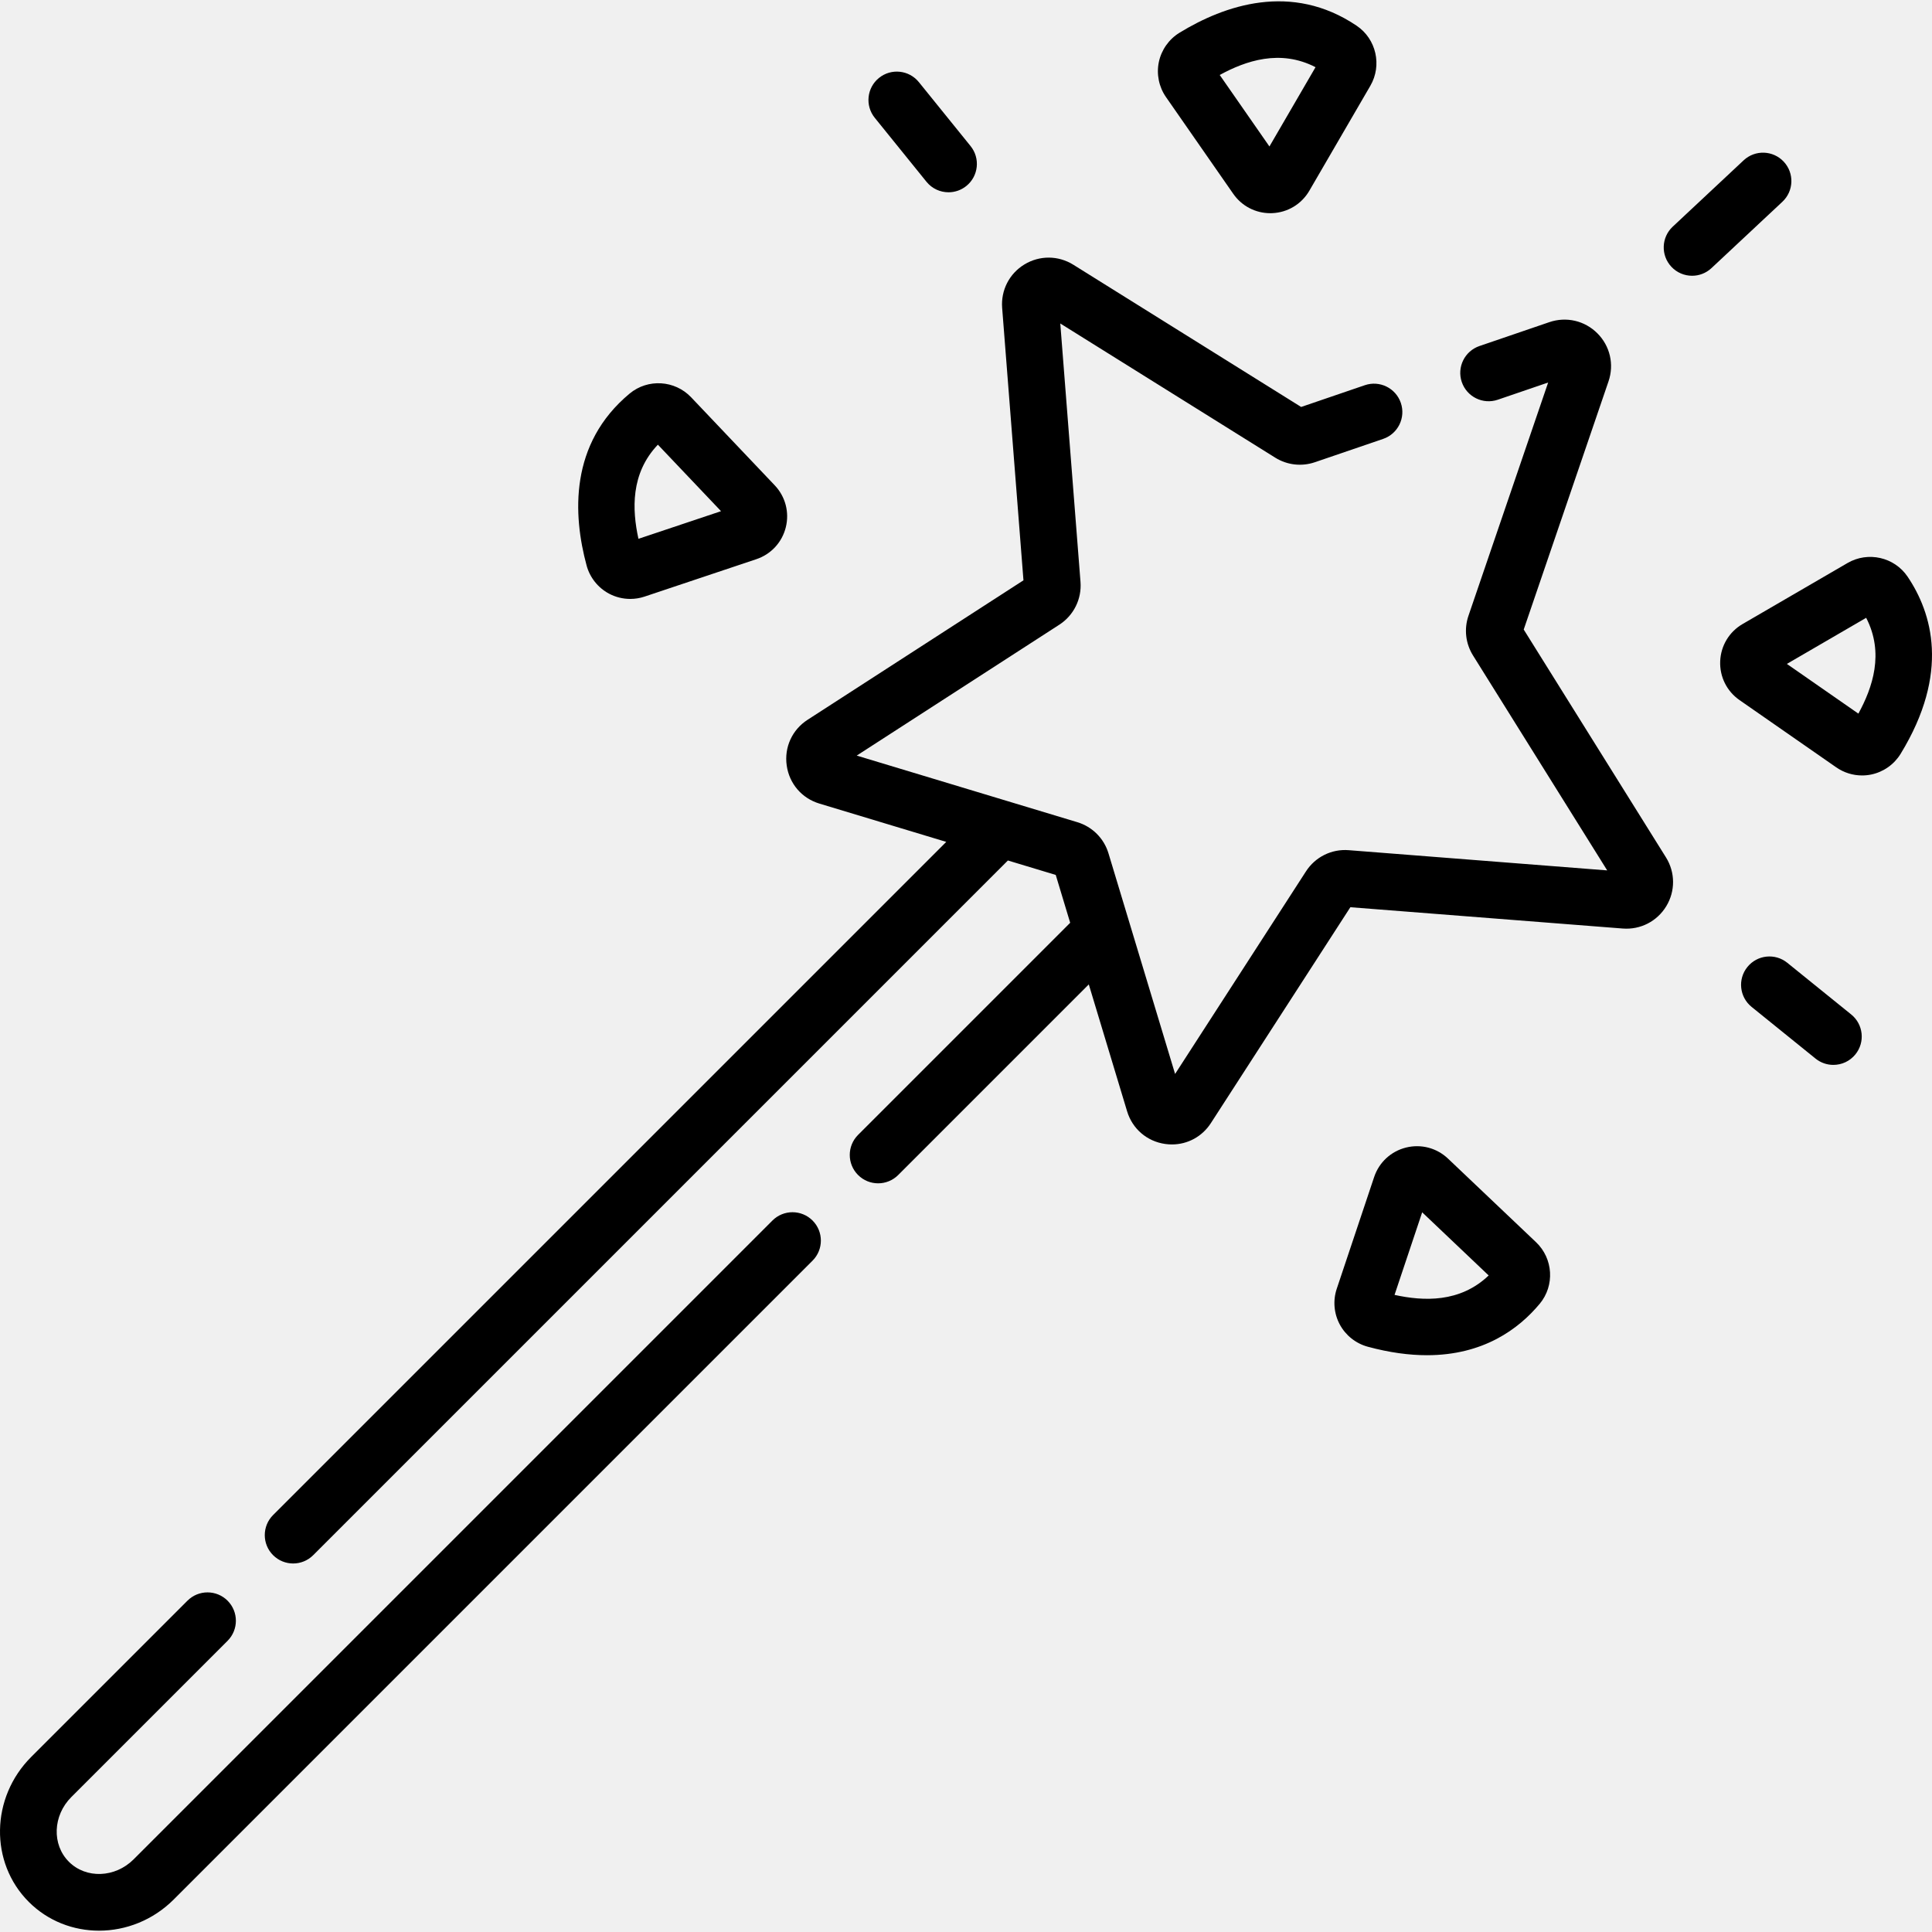
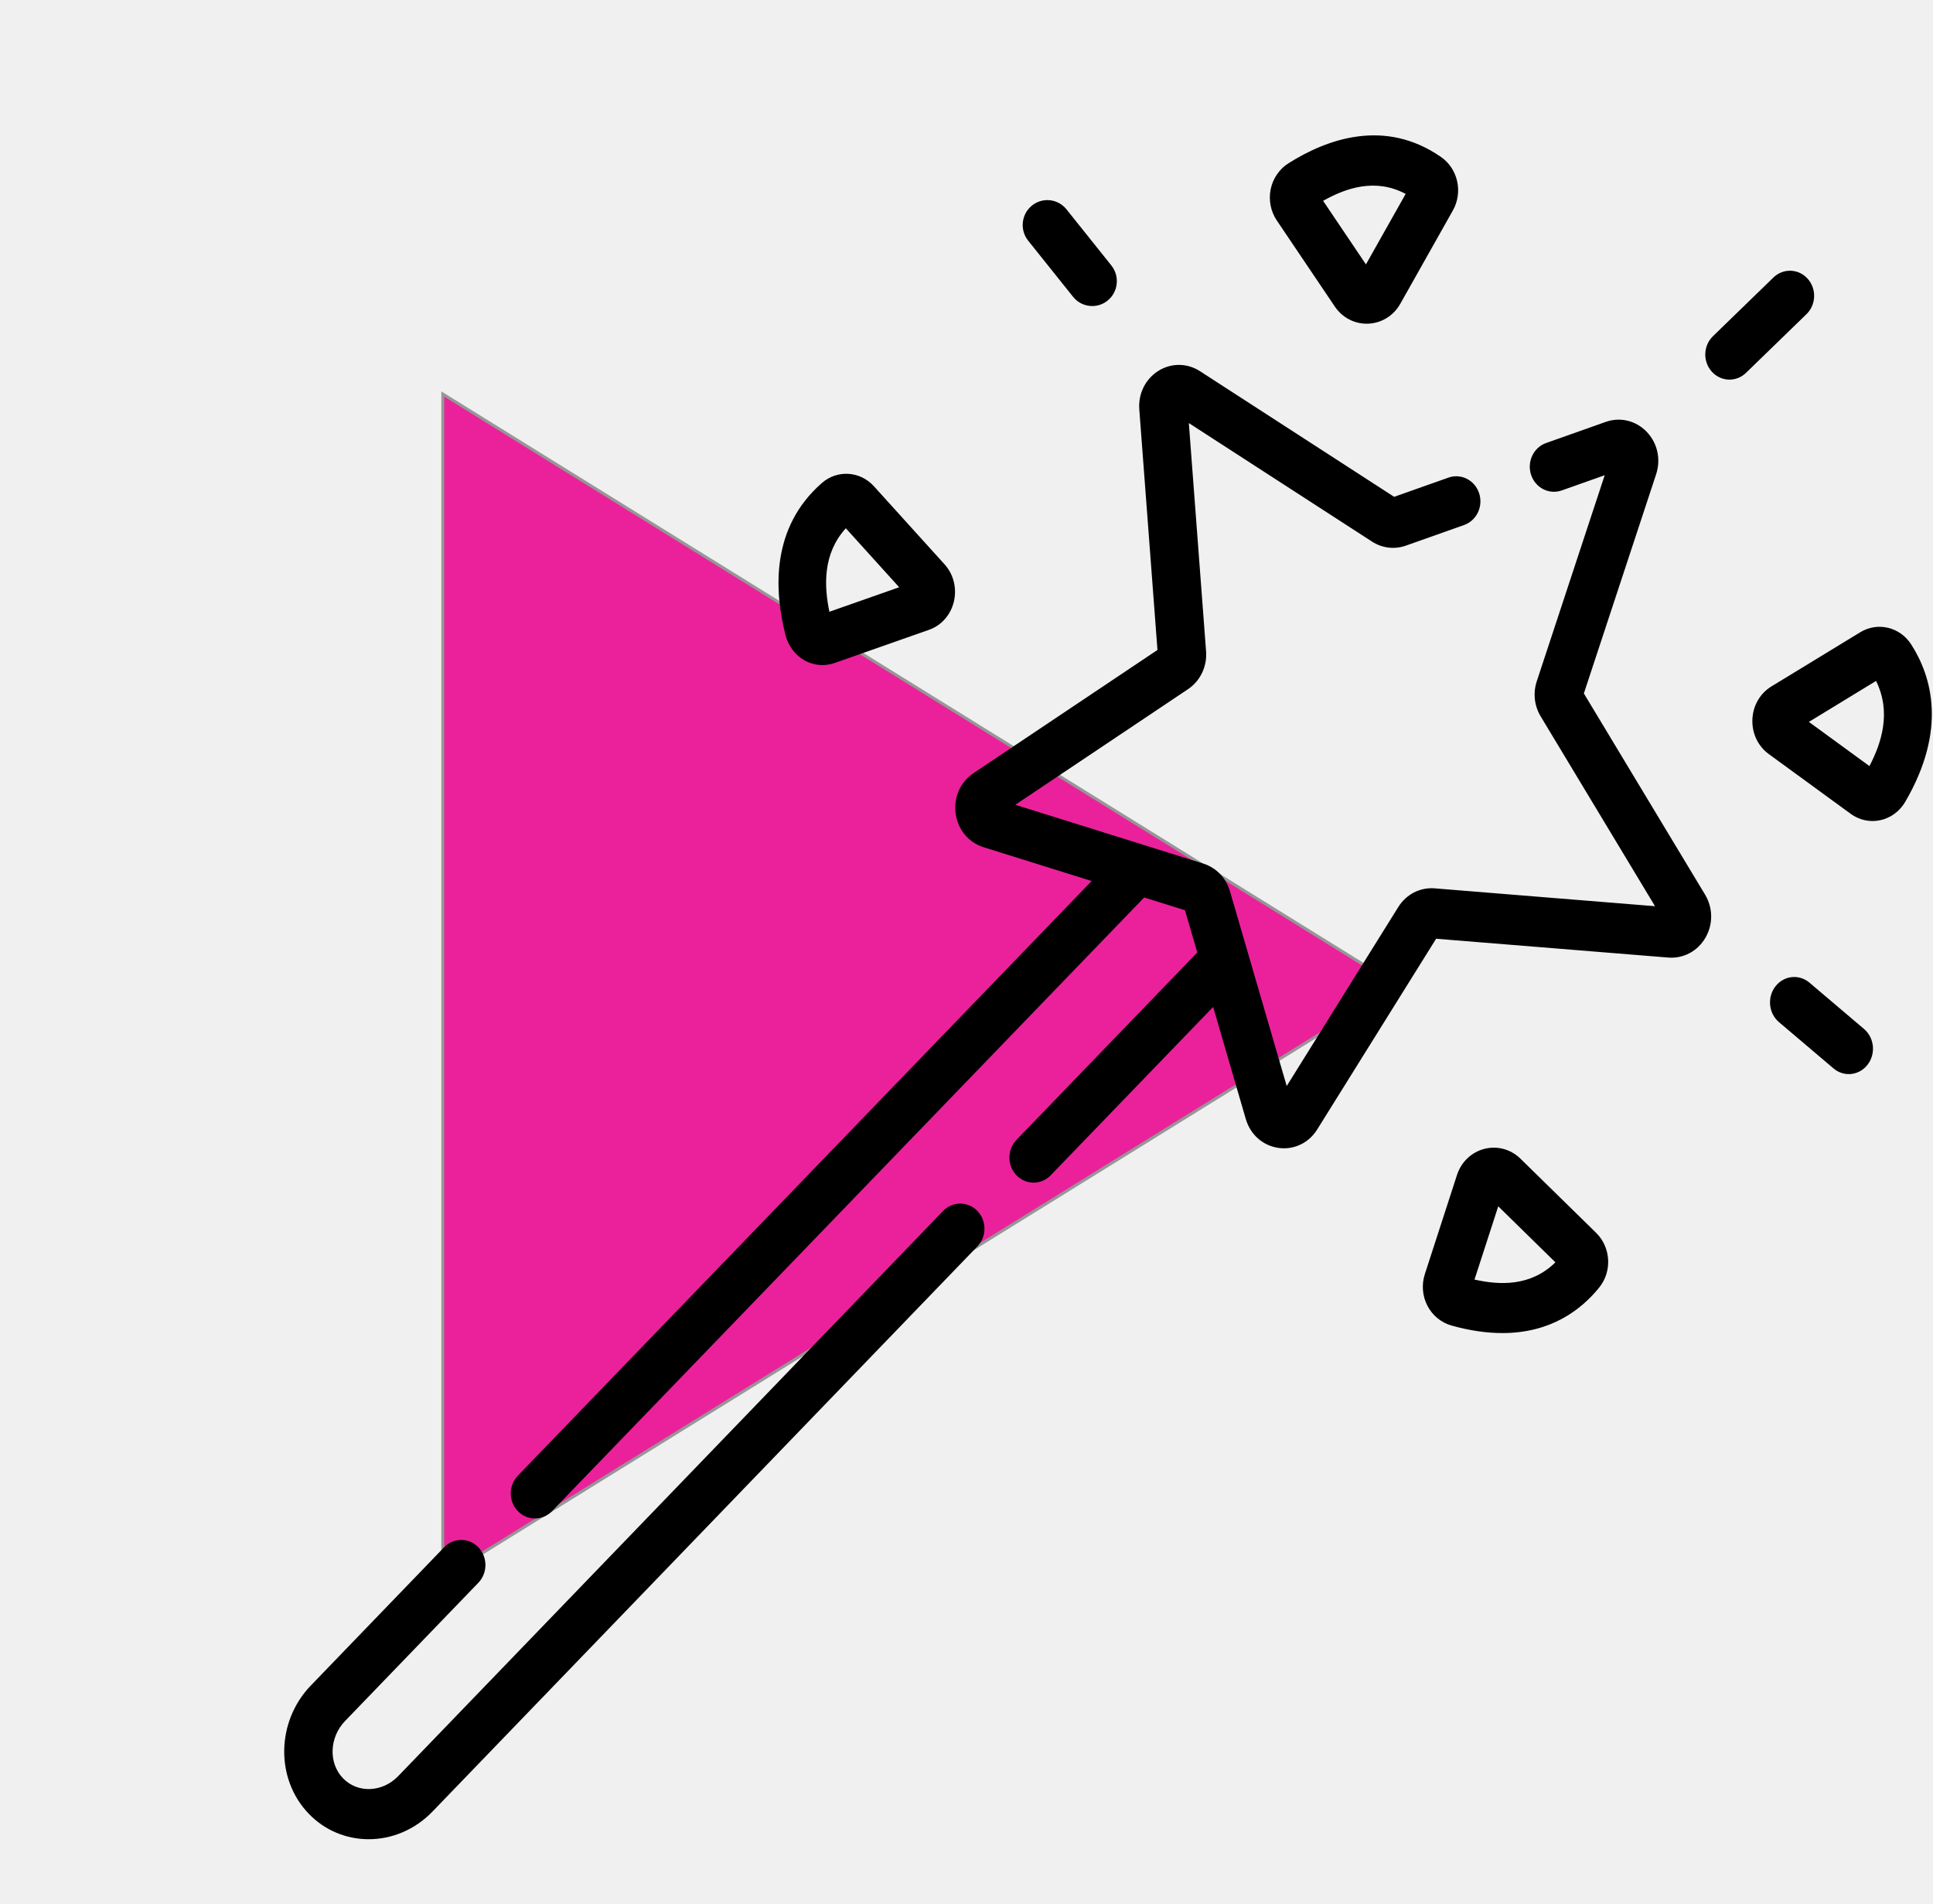
- <svg xmlns="http://www.w3.org/2000/svg" id="Capa_1" enable-background="new 0 0 510.769 510.769" viewBox="0 0 510.769 510.769">
-   <g>
-     <path d="m402.83 166.432 22.419-65.613c1.532-4.484.403-9.352-2.947-12.702s-8.219-4.478-12.701-2.948l-18.471 6.311c-3.92 1.34-6.012 5.603-4.673 9.522 1.341 3.921 5.603 6.012 9.522 4.673l13.313-4.549-21.067 61.656c-1.205 3.524-.765 7.357 1.207 10.515l35.469 56.813-68.319-5.344c-4.535-.367-8.86 1.791-11.316 5.599l-34.603 53.561-17.608-58.321c-1.194-3.962-4.272-7.042-8.237-8.24l-58.324-17.608 53.563-34.604c3.807-2.461 5.952-6.797 5.598-11.313l-5.345-68.321 56.817 35.471c3.155 1.967 6.987 2.407 10.508 1.204l18.034-6.162c3.92-1.339 6.012-5.603 4.672-9.521-1.339-3.92-5.606-6.016-9.521-4.672l-16.832 5.751-60.229-37.601c-3.971-2.478-8.92-2.511-12.921-.084-4.001 2.428-6.26 6.834-5.896 11.5l5.634 72.016-57.076 36.873c-4.081 2.637-6.194 7.264-5.516 12.075s3.99 8.673 8.642 10.077l33.54 10.126-177.971 177.967c-2.929 2.93-2.929 7.678 0 10.607 1.465 1.464 3.385 2.196 5.304 2.196s3.839-.732 5.304-2.196l183.657-183.656 12.649 3.819 3.819 12.65-56.077 56.077c-2.929 2.93-2.929 7.678 0 10.607 1.465 1.464 3.385 2.196 5.304 2.196s3.839-.732 5.304-2.196l50.389-50.39 10.126 33.54c1.404 4.651 5.266 7.963 10.077 8.642.596.084 1.188.126 1.775.125 4.151 0 7.989-2.065 10.3-5.641l36.874-57.075 72.016 5.634c4.665.359 9.071-1.894 11.498-5.896 2.428-4.001 2.396-8.952-.082-12.921z" />
-     <path d="m204.211 322.675-168.888 168.889c-4.892 4.892-12.566 5.182-17.108.639-4.541-4.54-4.254-12.215.64-17.107l41.309-41.309c2.929-2.93 2.929-7.678 0-10.607-2.93-2.928-7.678-2.928-10.607 0l-41.31 41.308c-10.741 10.742-11.028 27.932-.638 38.322 5.081 5.081 11.788 7.608 18.573 7.607 7.088 0 14.261-2.759 19.749-8.246l168.888-168.889c2.929-2.93 2.929-7.678 0-10.607-2.93-2.928-7.678-2.928-10.608 0z" />
-     <path d="m160.979 156.928c1.746.936 3.693 1.411 5.646 1.411 1.273 0 2.551-.202 3.774-.612l29.553-9.891c3.888-1.3 6.801-4.451 7.792-8.43.991-3.978-.103-8.128-2.926-11.1l-22.1-23.272c-4.313-4.545-11.457-4.978-16.26-.984l.001-.001c-15.975 13.276-15.003 32.051-11.375 45.463.857 3.165 3.005 5.867 5.895 7.416zm12.948-39.368 16.695 17.581-21.833 7.307c-1.675-7.654-2.119-17.287 5.138-24.888z" />
-     <path d="m326.04 51.242c2.246 3.23 5.876 5.12 9.786 5.12.164 0 .328-.003.493-.01 4.097-.166 7.772-2.381 9.832-5.925l16.13-27.747c3.147-5.416 1.557-12.391-3.621-15.879 0 0 0-.001-.001-.001-17.229-11.602-34.974-5.397-46.825 1.851-2.797 1.709-4.789 4.53-5.464 7.738-.673 3.204.012 6.582 1.88 9.267zm21.75-33.48-12.186 20.96-13.143-18.901c6.876-3.757 15.997-6.888 25.329-2.059z" />
-     <path d="m244.929 48.048c1.481 1.834 3.649 2.785 5.837 2.785 1.655 0 3.322-.546 4.71-1.668 3.222-2.604 3.722-7.326 1.117-10.547l-13.664-16.901c-2.603-3.221-7.325-3.722-10.547-1.117-3.222 2.604-3.722 7.326-1.117 10.547z" />
-     <path d="m382.819 306.308c-2.973-2.821-7.122-3.915-11.101-2.926-3.979.991-7.13 3.904-8.43 7.791l-9.891 29.554c-1.038 3.1-.747 6.532.798 9.417 1.548 2.891 4.25 5.039 7.416 5.897 5.79 1.566 10.983 2.24 15.64 2.24 14.88 0 24.24-6.898 29.823-13.614 3.992-4.803 3.561-11.945-.984-16.26zm-14.141 36.028 7.307-21.833 17.581 16.695c-7.603 7.259-17.236 6.815-24.888 5.138z" />
-     <path d="m504.325 152.466c0-.001-.001-.001 0 0-3.489-5.18-10.463-6.769-15.882-3.622l-27.746 16.131c-3.544 2.06-5.759 5.735-5.924 9.832-.166 4.096 1.745 7.938 5.11 10.277l25.583 17.79c2.01 1.398 4.405 2.134 6.827 2.134.815 0 1.634-.084 2.44-.253 3.209-.675 6.03-2.666 7.739-5.462 13.136-21.473 8.258-37.317 1.853-46.827zm-13.02 36.197-18.902-13.144 20.961-12.186c4.83 9.335 1.699 18.454-2.059 25.33z" />
-     <path d="m489.408 268.197-16.901-13.664c-3.223-2.606-7.944-2.105-10.547 1.117-2.604 3.221-2.104 7.943 1.117 10.547l16.901 13.664c1.388 1.122 3.055 1.668 4.71 1.668 2.188 0 4.355-.951 5.837-2.785 2.605-3.221 2.105-7.944-1.117-10.547z" />
-     <path d="m471.57 42.739c-2.829-3.024-7.576-3.185-10.601-.353l-18.749 17.541c-3.024 2.83-3.183 7.576-.353 10.601 1.477 1.578 3.475 2.376 5.479 2.376 1.835 0 3.676-.67 5.122-2.023l18.749-17.541c3.025-2.831 3.184-7.577.353-10.601z" />
+ <svg xmlns="http://www.w3.org/2000/svg" viewBox="0 0 657 647" version="1.1">
+   <g id="Page-1" stroke="none" stroke-width="1" fill="none" fill-rule="evenodd">
+     <rect id="vqqqaaa-copy" fill-opacity="0" fill="#FFFFFF" x="0" y="0" width="657" height="647" />
+     <path d="M313,172.949 L514.102,497.5 L111.898,497.5 L313,172.949 Z" id="Triangle" stroke="#979797" fill="#EB219B" transform="translate(313, 335) rotate(-270) translate(-313, -335) " />
+     <g id="magic" transform="translate(96, 46)" fill="#000000" fill-rule="nonzero">
+       <path d="M442.334,189.644 L466.902,115.143 C468.581,110.051 467.344,104.524 463.673,100.72 C460.002,96.916 454.666,95.636 449.754,97.373 L429.513,104.539 C425.217,106.06 422.925,110.901 424.392,115.351 C425.862,119.803 430.532,122.177 434.827,120.657 L449.416,115.491 L426.33,185.499 C425.009,189.501 425.491,193.853 427.652,197.439 L466.521,261.947 L391.654,255.88 C386.684,255.463 381.945,257.913 379.253,262.237 L341.334,323.053 L322.038,256.832 C320.729,252.334 317.356,248.836 313.011,247.476 L249.097,227.483 L307.794,188.191 C311.966,185.397 314.317,180.474 313.929,175.346 L308.071,97.77 L370.334,138.046 C373.791,140.28 377.991,140.779 381.849,139.413 L401.612,132.416 C405.907,130.896 408.2,126.055 406.731,121.606 C405.264,117.155 400.588,114.775 396.298,116.301 L377.853,122.831 L311.851,80.137 C307.499,77.323 302.076,77.285 297.691,80.041 C293.307,82.798 290.831,87.801 291.23,93.099 L297.404,174.87 L234.858,216.738 C230.386,219.732 228.07,224.986 228.813,230.449 C229.556,235.911 233.185,240.297 238.283,241.891 L275.038,253.388 L80.009,455.463 C76.799,458.79 76.799,464.181 80.009,467.507 C81.614,469.169 83.719,470 85.821,470 C87.924,470 90.028,469.169 91.634,467.507 L292.894,258.973 L306.755,263.309 L310.94,277.672 L249.488,341.346 C246.279,344.673 246.279,350.064 249.488,353.389 C251.094,355.052 253.198,355.883 255.301,355.883 C257.404,355.883 259.508,355.052 261.113,353.389 L316.332,296.174 L327.428,334.257 C328.967,339.538 333.199,343.299 338.471,344.07 C339.124,344.165 339.773,344.213 340.416,344.212 C344.965,344.212 349.171,341.867 351.704,337.806 L392.112,273 L471.03,279.397 C476.142,279.805 480.971,277.247 483.63,272.703 C486.291,268.16 486.256,262.538 483.54,258.031 L442.334,189.644 Z" id="Path" />
+       <path d="M224.559,365.497 L39.34,557.56 C33.975,563.123 25.559,563.453 20.578,558.287 C15.598,553.124 15.913,544.396 21.28,538.832 L66.583,491.855 C69.795,488.523 69.795,483.124 66.583,479.793 C63.37,476.463 58.163,476.463 54.951,479.793 L9.646,526.769 C-2.133,538.985 -2.448,558.534 8.946,570.349 C14.519,576.127 21.874,579 29.315,579 C37.089,579 44.955,575.862 50.974,569.623 L236.193,377.56 C239.405,374.228 239.405,368.828 236.193,365.497 C232.979,362.168 227.772,362.168 224.559,365.497 L224.559,365.497 Z" id="Path" />
+       <path d="M177.417,178.392 C179.313,179.459 181.428,180 183.55,180 C184.932,180 186.32,179.77 187.649,179.302 L219.749,168.027 C223.972,166.545 227.136,162.954 228.213,158.418 C229.289,153.883 228.101,149.152 225.035,145.765 L201.03,119.236 C196.345,114.055 188.585,113.562 183.368,118.114 L183.369,118.113 C166.017,133.247 167.073,154.649 171.014,169.938 C171.945,173.546 174.278,176.626 177.417,178.392 L177.417,178.392 Z M191.481,133.515 L209.615,153.556 L185.9,161.885 C184.081,153.16 183.598,142.179 191.481,133.515 L191.481,133.515 Z" id="Shape" />
+       <path d="M357.671,58.15 C360.158,61.84 364.179,64 368.511,64 C368.692,64 368.874,63.997 369.057,63.989 C373.595,63.799 377.666,61.268 379.948,57.218 L397.815,25.513 C401.301,19.325 399.54,11.355 393.804,7.369 C393.804,7.369 393.804,7.368 393.803,7.368 C374.718,-5.889 355.062,1.201 341.934,9.483 C338.836,11.436 336.63,14.659 335.882,18.325 C335.136,21.986 335.895,25.846 337.964,28.914 L357.671,58.15 Z M381.763,19.894 L368.265,43.844 L353.706,22.246 C361.323,17.953 371.426,14.376 381.763,19.894 Z" id="Shape" />
+       <path d="M268.718,54.857 C270.371,56.927 272.792,58 275.234,58 C277.082,58 278.943,57.384 280.492,56.118 C284.089,53.179 284.647,47.85 281.739,44.216 L266.485,25.143 C263.58,21.508 258.308,20.943 254.711,23.883 C251.115,26.821 250.556,32.15 253.464,35.785 L268.718,54.857 Z" id="Path" />
+       <path d="M420.786,347.743 C417.501,344.527 412.917,343.28 408.521,344.407 C404.124,345.537 400.643,348.858 399.207,353.29 L388.279,386.986 C387.132,390.52 387.453,394.433 389.16,397.723 C390.871,401.019 393.856,403.468 397.354,404.446 C403.751,406.232 409.489,407 414.634,407 C431.074,407 441.416,399.135 447.584,391.478 C451.995,386.002 451.518,377.859 446.497,372.939 L420.786,347.743 Z M405.162,388.82 L413.235,363.928 L432.66,382.962 C424.259,391.239 413.616,390.732 405.162,388.82 L405.162,388.82 Z" id="Shape" />
+       <path d="M553.583,172.98 C553.583,172.979 553.582,172.979 553.583,172.98 C549.783,167.063 542.187,165.248 536.285,168.843 L506.065,187.269 C502.205,189.623 499.792,193.821 499.613,198.501 C499.432,203.18 501.513,207.569 505.178,210.24 L533.042,230.562 C535.232,232.159 537.84,233 540.478,233 C541.366,233 542.258,232.904 543.136,232.711 C546.631,231.94 549.703,229.666 551.565,226.472 C565.872,201.943 560.559,183.844 553.583,172.98 L553.583,172.98 Z M539.402,214.329 L518.815,199.314 L541.645,185.394 C546.905,196.057 543.495,206.474 539.402,214.329 Z" id="Shape" />
+       <path d="M537.546,303.652 L519.003,287.921 C515.467,284.921 510.287,285.498 507.432,289.207 C504.575,292.915 505.123,298.352 508.657,301.349 L527.2,317.08 C528.723,318.371 530.551,319 532.367,319 C534.768,319 537.145,317.905 538.771,315.794 C541.629,312.086 541.081,306.648 537.546,303.652 L537.546,303.652 Z" id="Path" />
+       <path d="M518.383,48.702 C515.282,45.264 510.078,45.081 506.761,48.301 L486.207,68.245 C482.891,71.463 482.717,76.859 485.82,80.298 C487.439,82.093 489.629,83 491.826,83 C493.838,83 495.856,82.238 497.442,80.7 L517.996,60.756 C521.313,57.537 521.487,52.141 518.383,48.702 Z" id="Path" />
+     </g>
  </g>
</svg>
